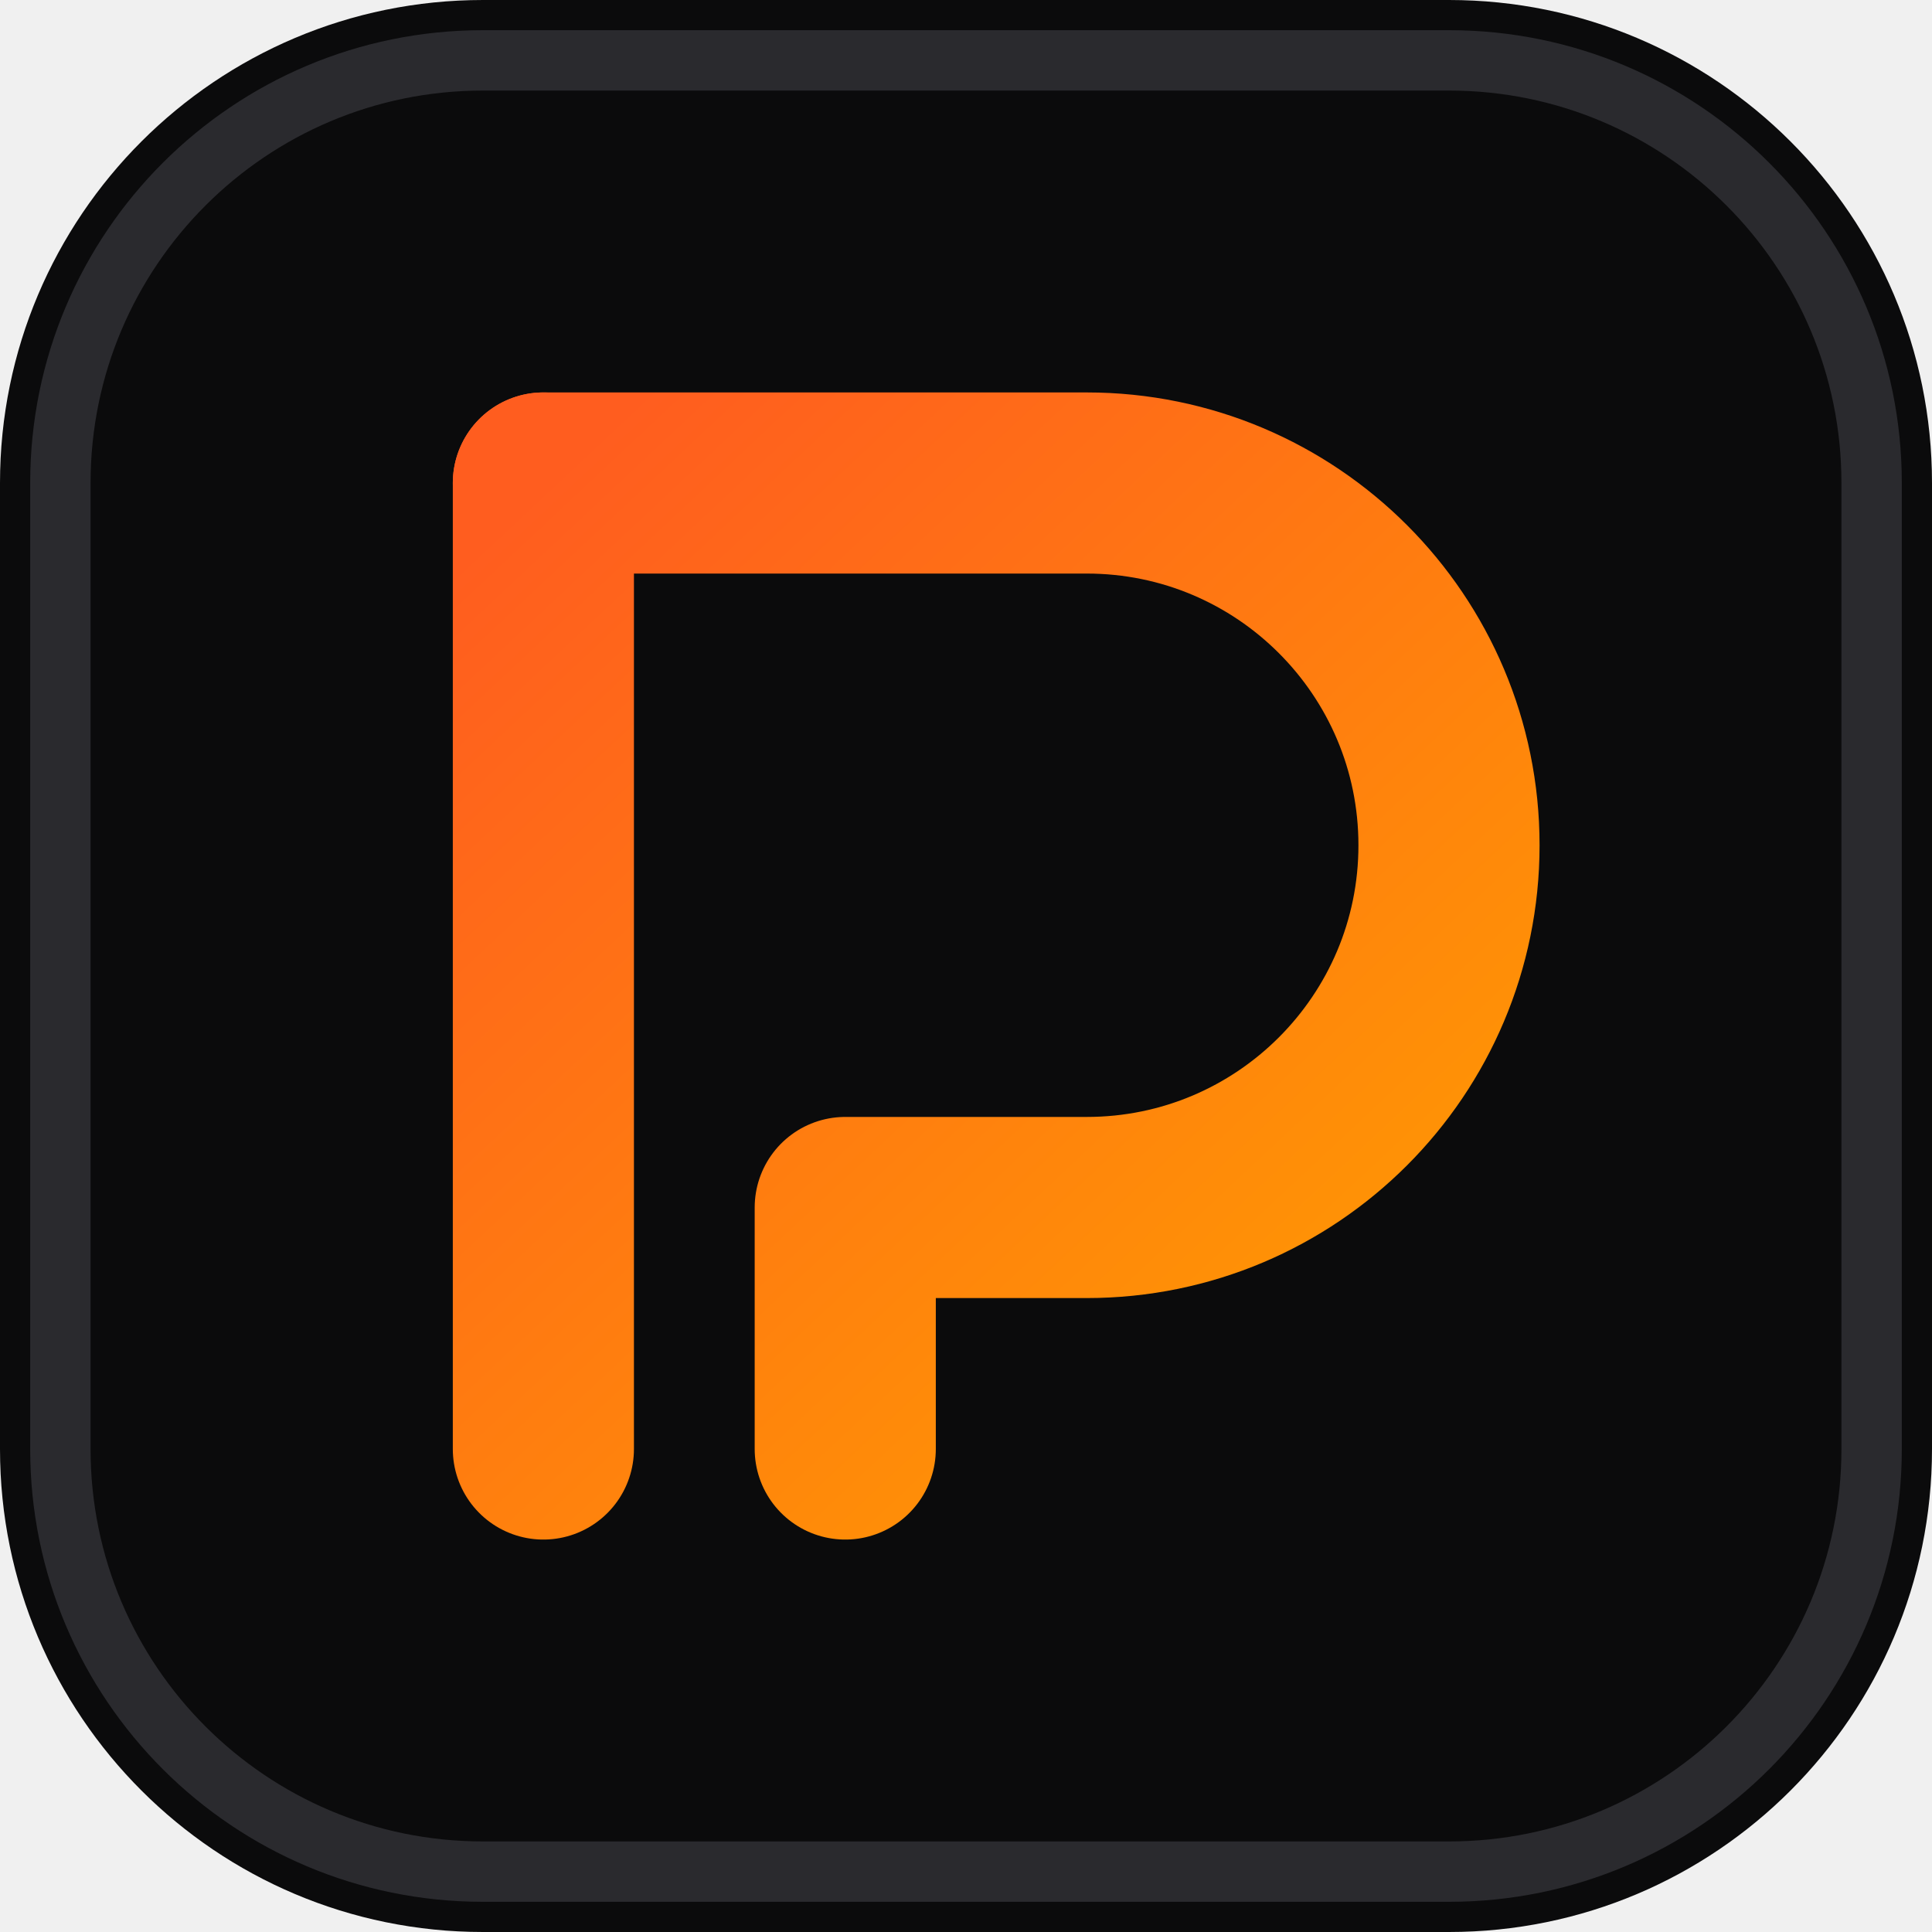
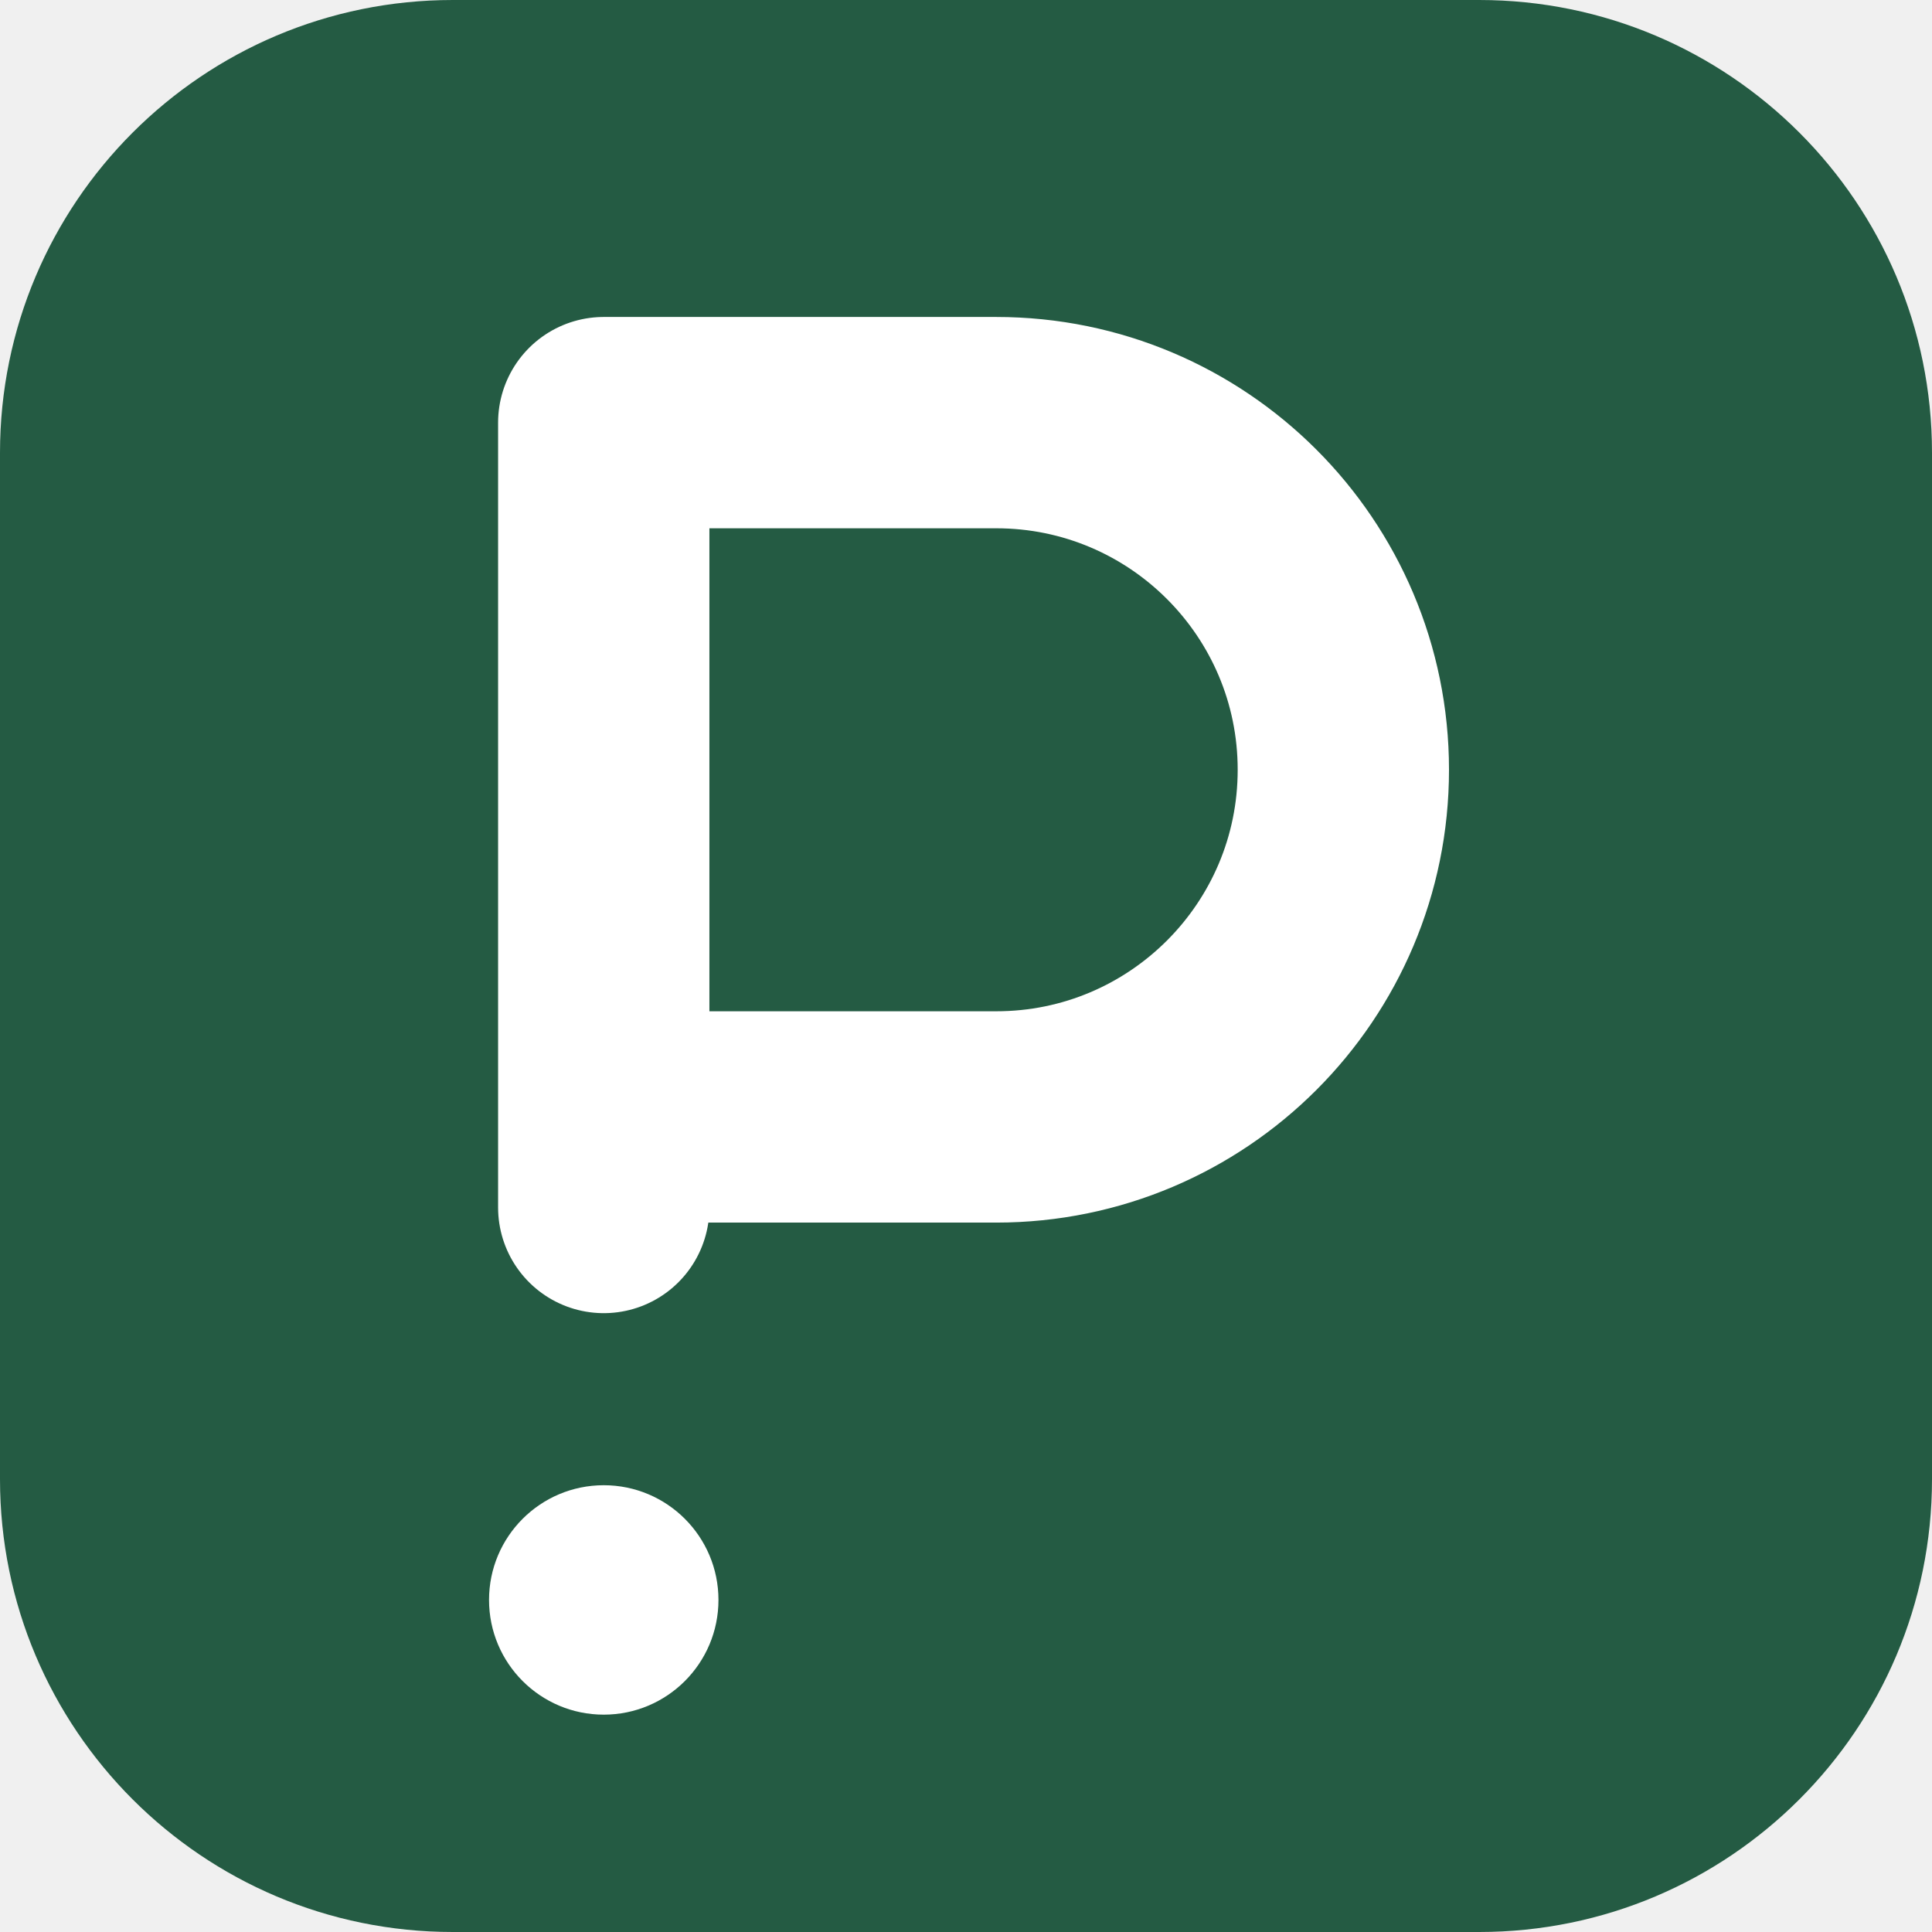
- <svg xmlns="http://www.w3.org/2000/svg" width="32" height="32" viewBox="0 0 32 32" fill="none">
-   <rect width="32" height="32" rx="8" fill="#0B0B0C" />
-   <rect x="1" y="1" width="30" height="30" rx="7" stroke="#2A2A2E" stroke-width="1" />
-   <path d="M9 8H18C21.314 8 24 10.686 24 14C24 17.314 21.314 20 18 20H14V24" stroke="url(#planex_grad)" stroke-width="3" stroke-linecap="round" stroke-linejoin="round" />
-   <path d="M9 8V24" stroke="url(#planex_grad)" stroke-width="3" stroke-linecap="round" />
-   <defs>
-     <linearGradient id="planex_grad" x1="9" y1="8" x2="24" y2="24" gradientUnits="userSpaceOnUse">
-       <stop stop-color="#FF5D1F" />
-       <stop offset="1" stop-color="#FF9D00" />
-     </linearGradient>
-   </defs>
+ <svg xmlns="http://www.w3.org/2000/svg" viewBox="0 0 64 64">
+   <rect width="64" height="64" rx="15" fill="#245B43" />
+   <path d="M20 40V14H33a11.5 11.5 0 0 1 0 23H20" fill="none" stroke="#fff" stroke-width="7" stroke-linecap="round" stroke-linejoin="round" />
+   <circle cx="20" cy="53" r="3.8" fill="#FFFFFF" />
</svg>
